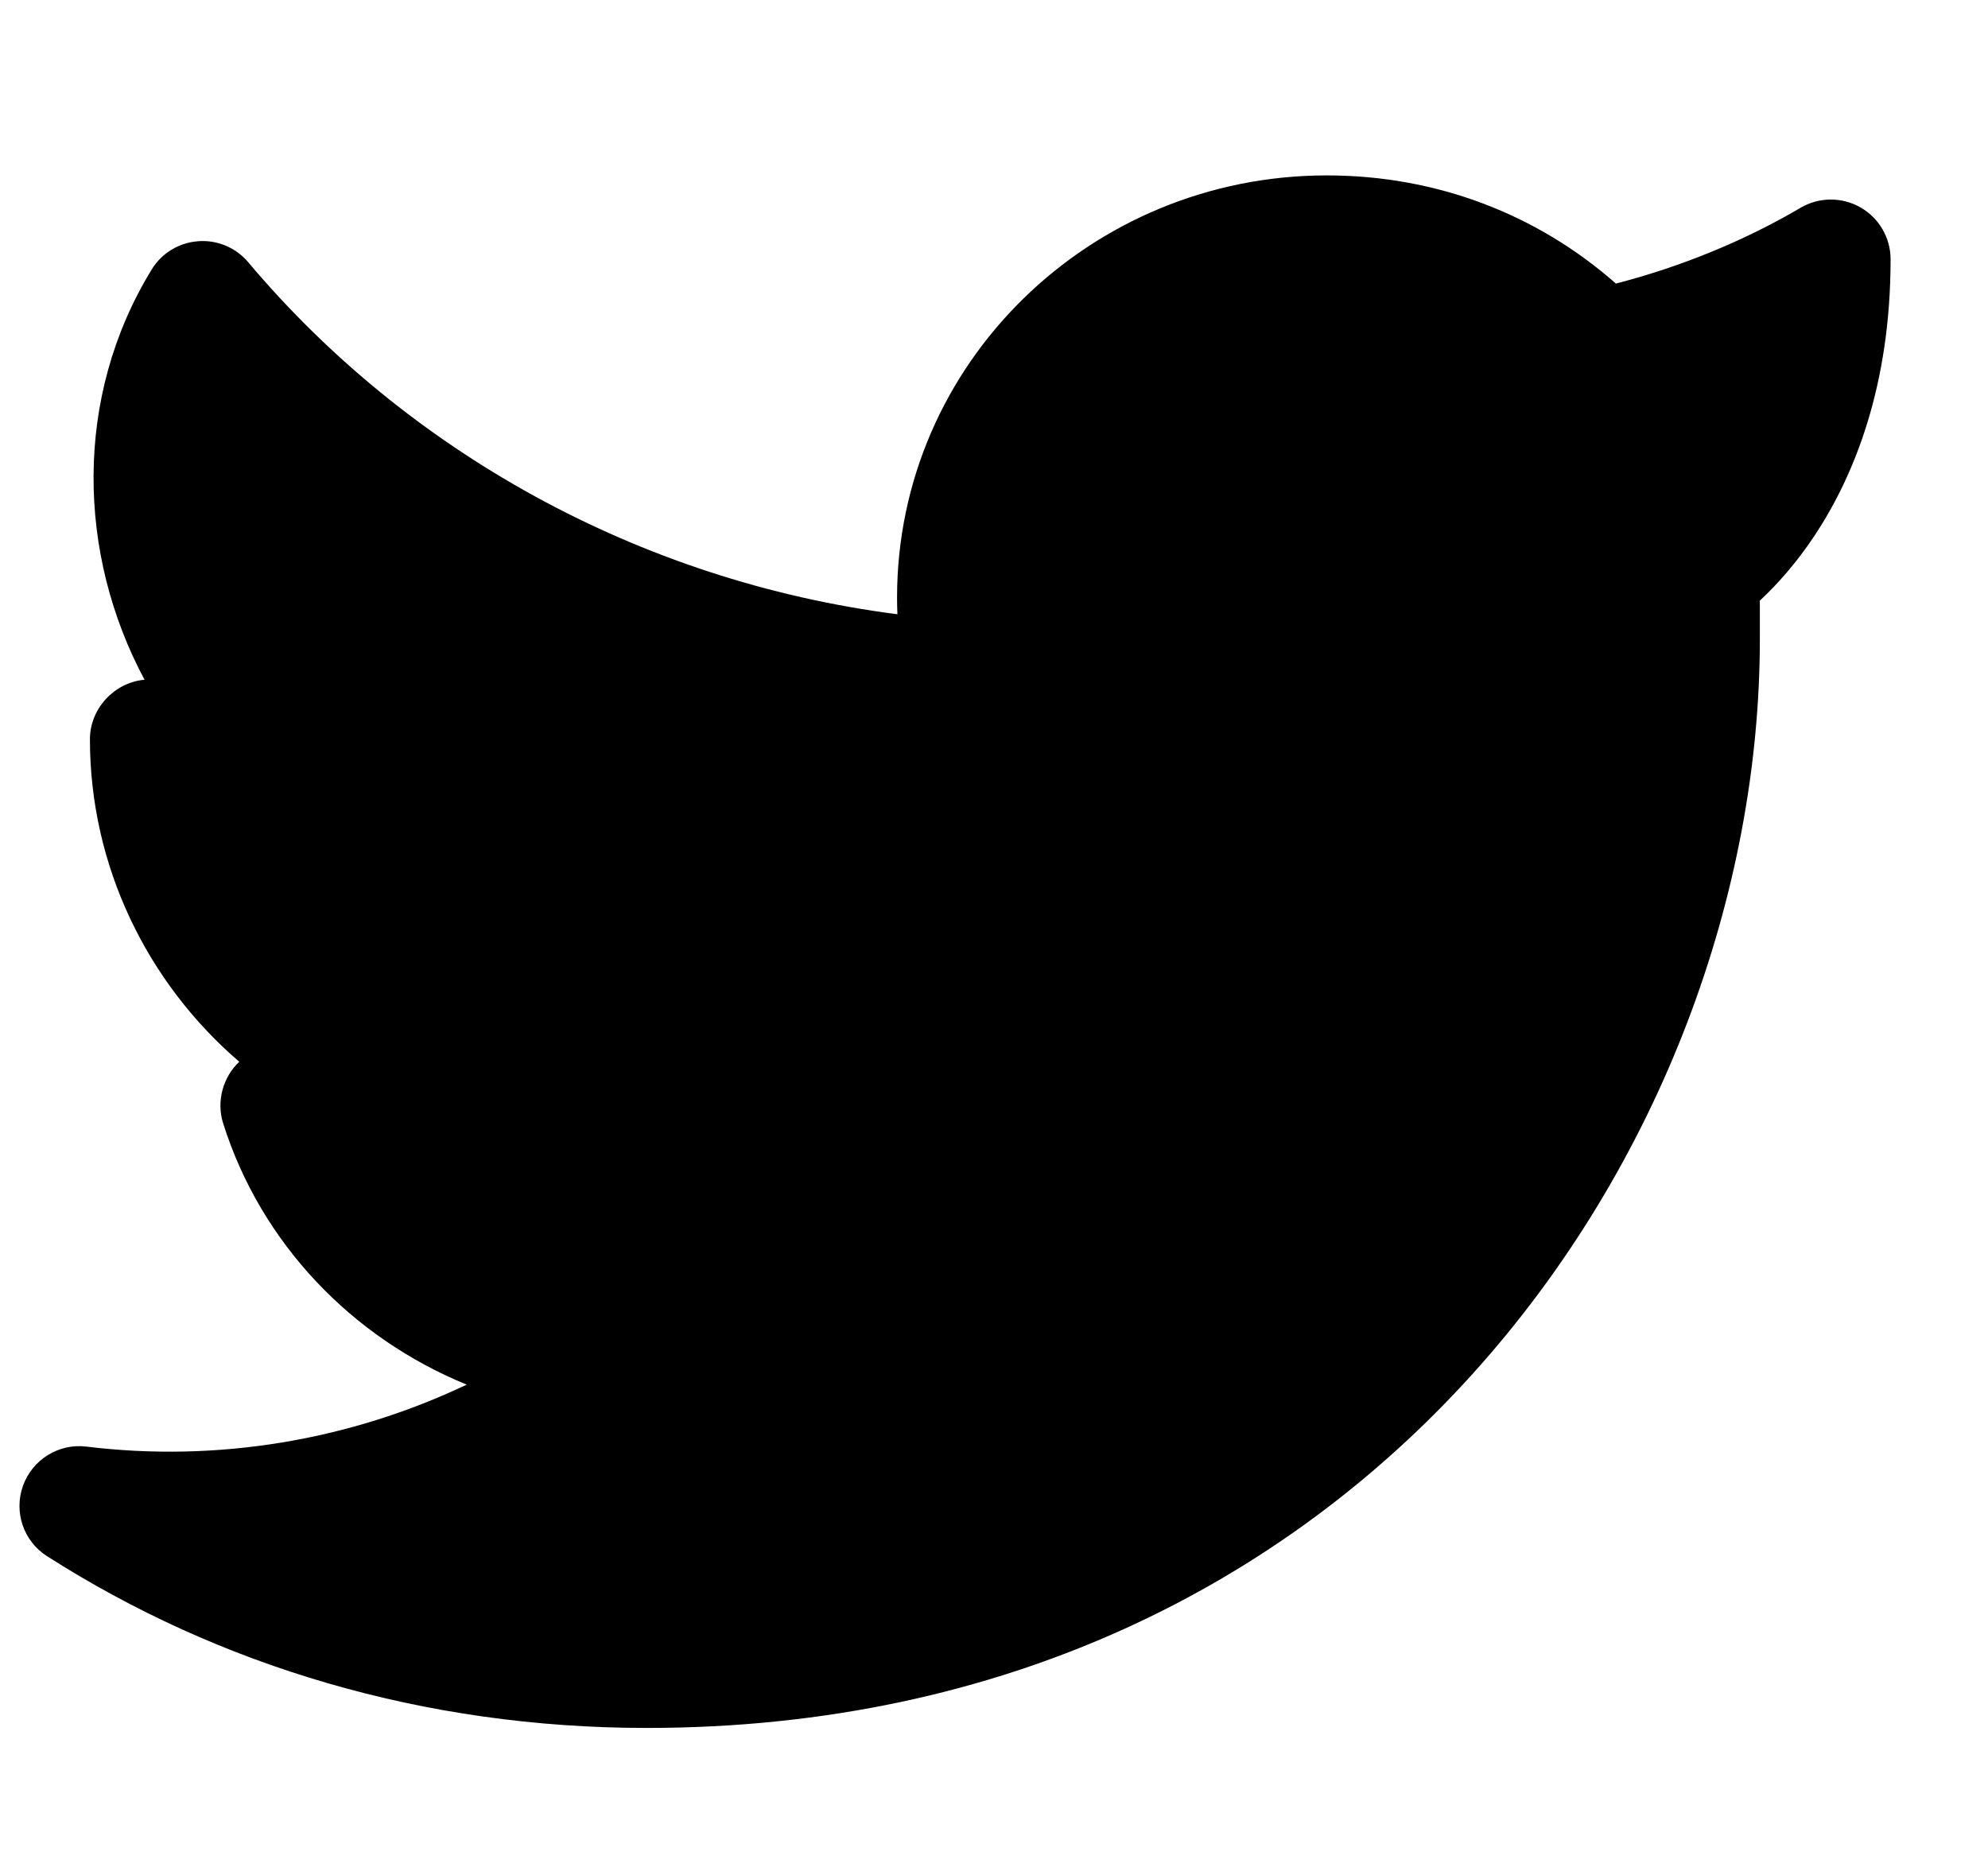
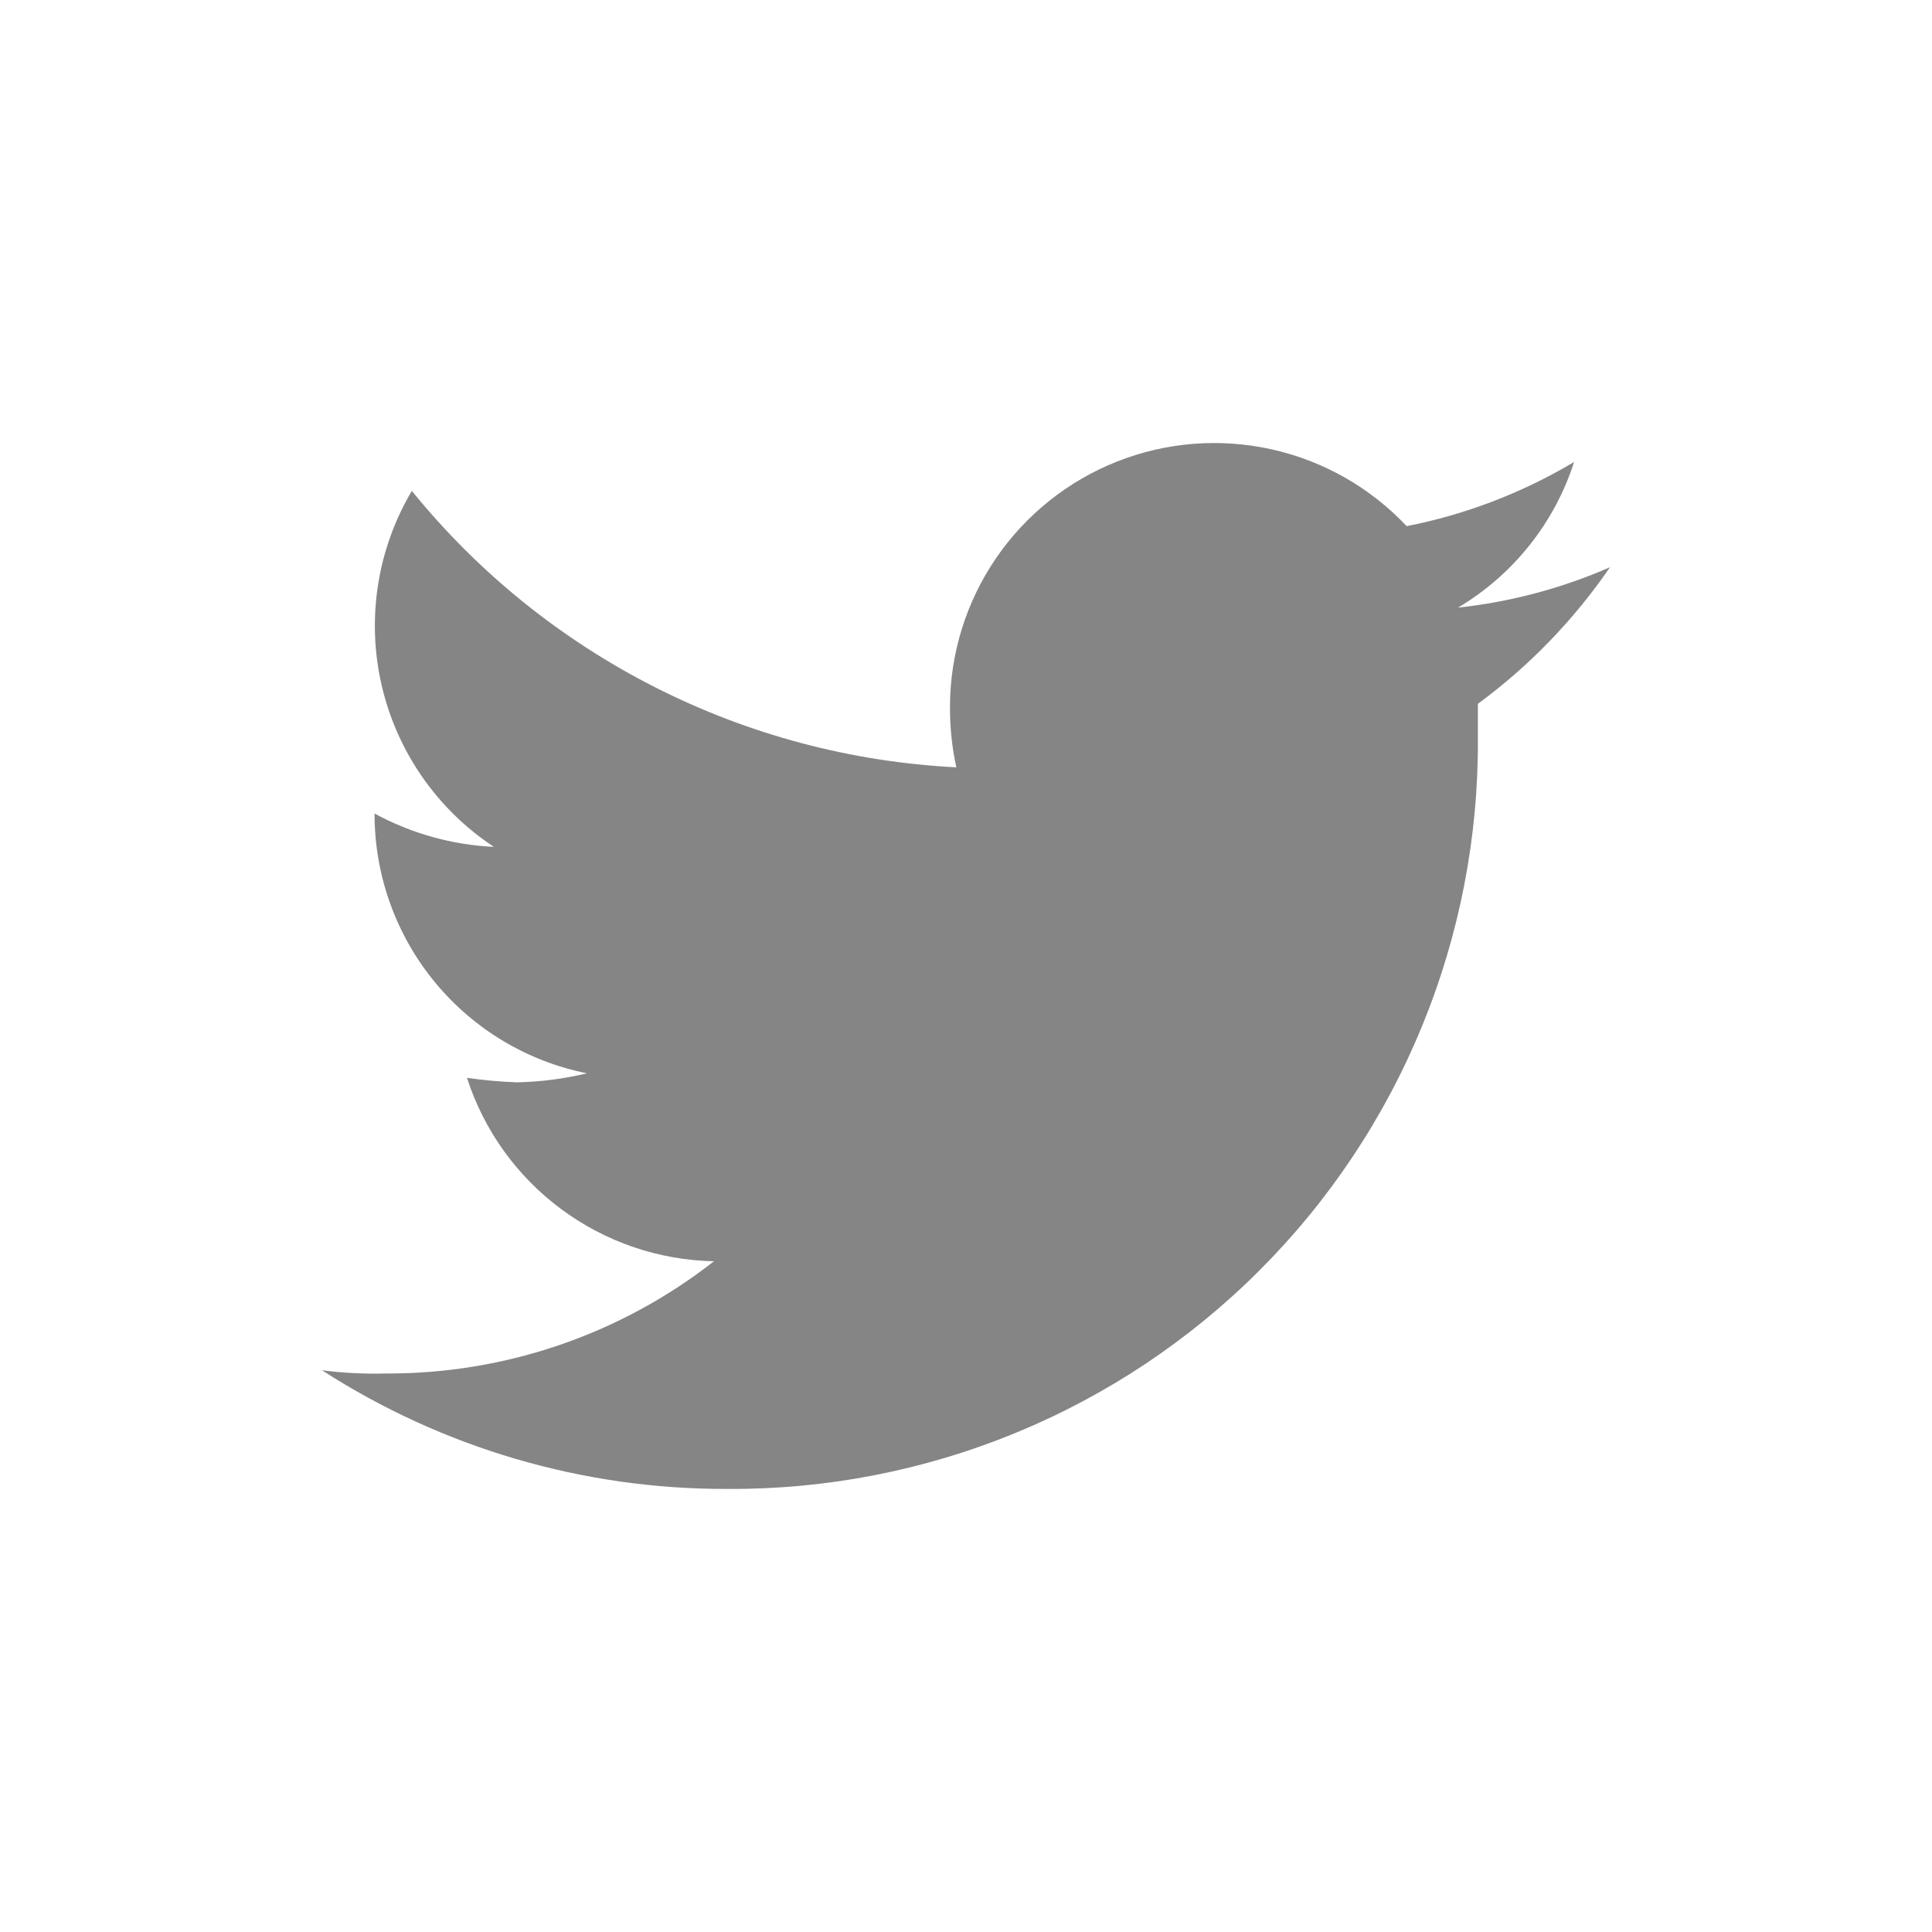
- <svg xmlns="http://www.w3.org/2000/svg" width="17" height="16" viewBox="0 0 17 16" fill="none">
-   <path d="M11.346 1.5C9.326 1.5 7.671 3.107 7.671 5.111C7.671 5.158 7.672 5.205 7.674 5.253C5.45 4.967 3.475 3.849 2.123 2.243C2.017 2.117 1.857 2.05 1.694 2.063C1.53 2.075 1.382 2.165 1.297 2.305C0.628 3.397 0.661 4.74 1.236 5.813C0.977 5.836 0.769 6.06 0.769 6.322C0.769 7.404 1.257 8.402 2.046 9.08C1.906 9.211 1.849 9.42 1.908 9.606C2.231 10.629 3.005 11.438 3.991 11.841C2.987 12.318 1.859 12.508 0.739 12.371C0.503 12.342 0.278 12.481 0.197 12.705C0.116 12.93 0.201 13.18 0.402 13.308C1.872 14.247 3.625 14.777 5.53 14.777C11.675 14.777 15.049 9.803 15.049 5.466V5.136L15.062 5.124C15.192 5.002 15.359 4.82 15.524 4.57C15.856 4.065 16.167 3.299 16.167 2.217C16.167 2.034 16.069 1.865 15.91 1.774C15.751 1.683 15.555 1.684 15.397 1.777C14.918 2.059 14.373 2.282 13.818 2.425C13.146 1.833 12.286 1.5 11.346 1.5Z" fill="currentColor" />
+ <svg xmlns="http://www.w3.org/2000/svg" width="24" height="24" viewBox="0 0 24 24" fill="none">
+   <path d="M18.359 8.743V9.166C18.367 10.393 18.132 11.609 17.666 12.745C17.201 13.88 16.515 14.912 15.647 15.78C14.78 16.648 13.749 17.335 12.614 17.801C11.479 18.267 10.263 18.504 9.036 18.496C7.25 18.502 5.501 17.99 4 17.022C4.264 17.056 4.531 17.069 4.797 17.062C6.272 17.068 7.707 16.577 8.869 15.668C8.184 15.654 7.52 15.428 6.97 15.019C6.42 14.611 6.011 14.041 5.801 13.389C6.007 13.419 6.214 13.438 6.422 13.445C6.715 13.439 7.006 13.402 7.291 13.333C6.552 13.185 5.887 12.787 5.407 12.207C4.927 11.627 4.661 10.899 4.653 10.146V10.106C5.11 10.354 5.617 10.496 6.135 10.52C5.43 10.055 4.931 9.336 4.741 8.513C4.551 7.69 4.685 6.825 5.116 6.098C5.939 7.113 6.967 7.943 8.133 8.535C9.298 9.127 10.575 9.466 11.88 9.532C11.826 9.286 11.8 9.035 11.801 8.783C11.801 8.126 11.999 7.484 12.369 6.94C12.739 6.396 13.264 5.976 13.875 5.734C14.486 5.492 15.156 5.439 15.798 5.582C16.439 5.725 17.023 6.057 17.474 6.536C18.208 6.392 18.911 6.122 19.554 5.739C19.31 6.498 18.797 7.141 18.112 7.548C18.763 7.478 19.4 7.309 20 7.046C19.552 7.7 18.997 8.274 18.359 8.743V8.743Z" fill="#858585" />
</svg>
